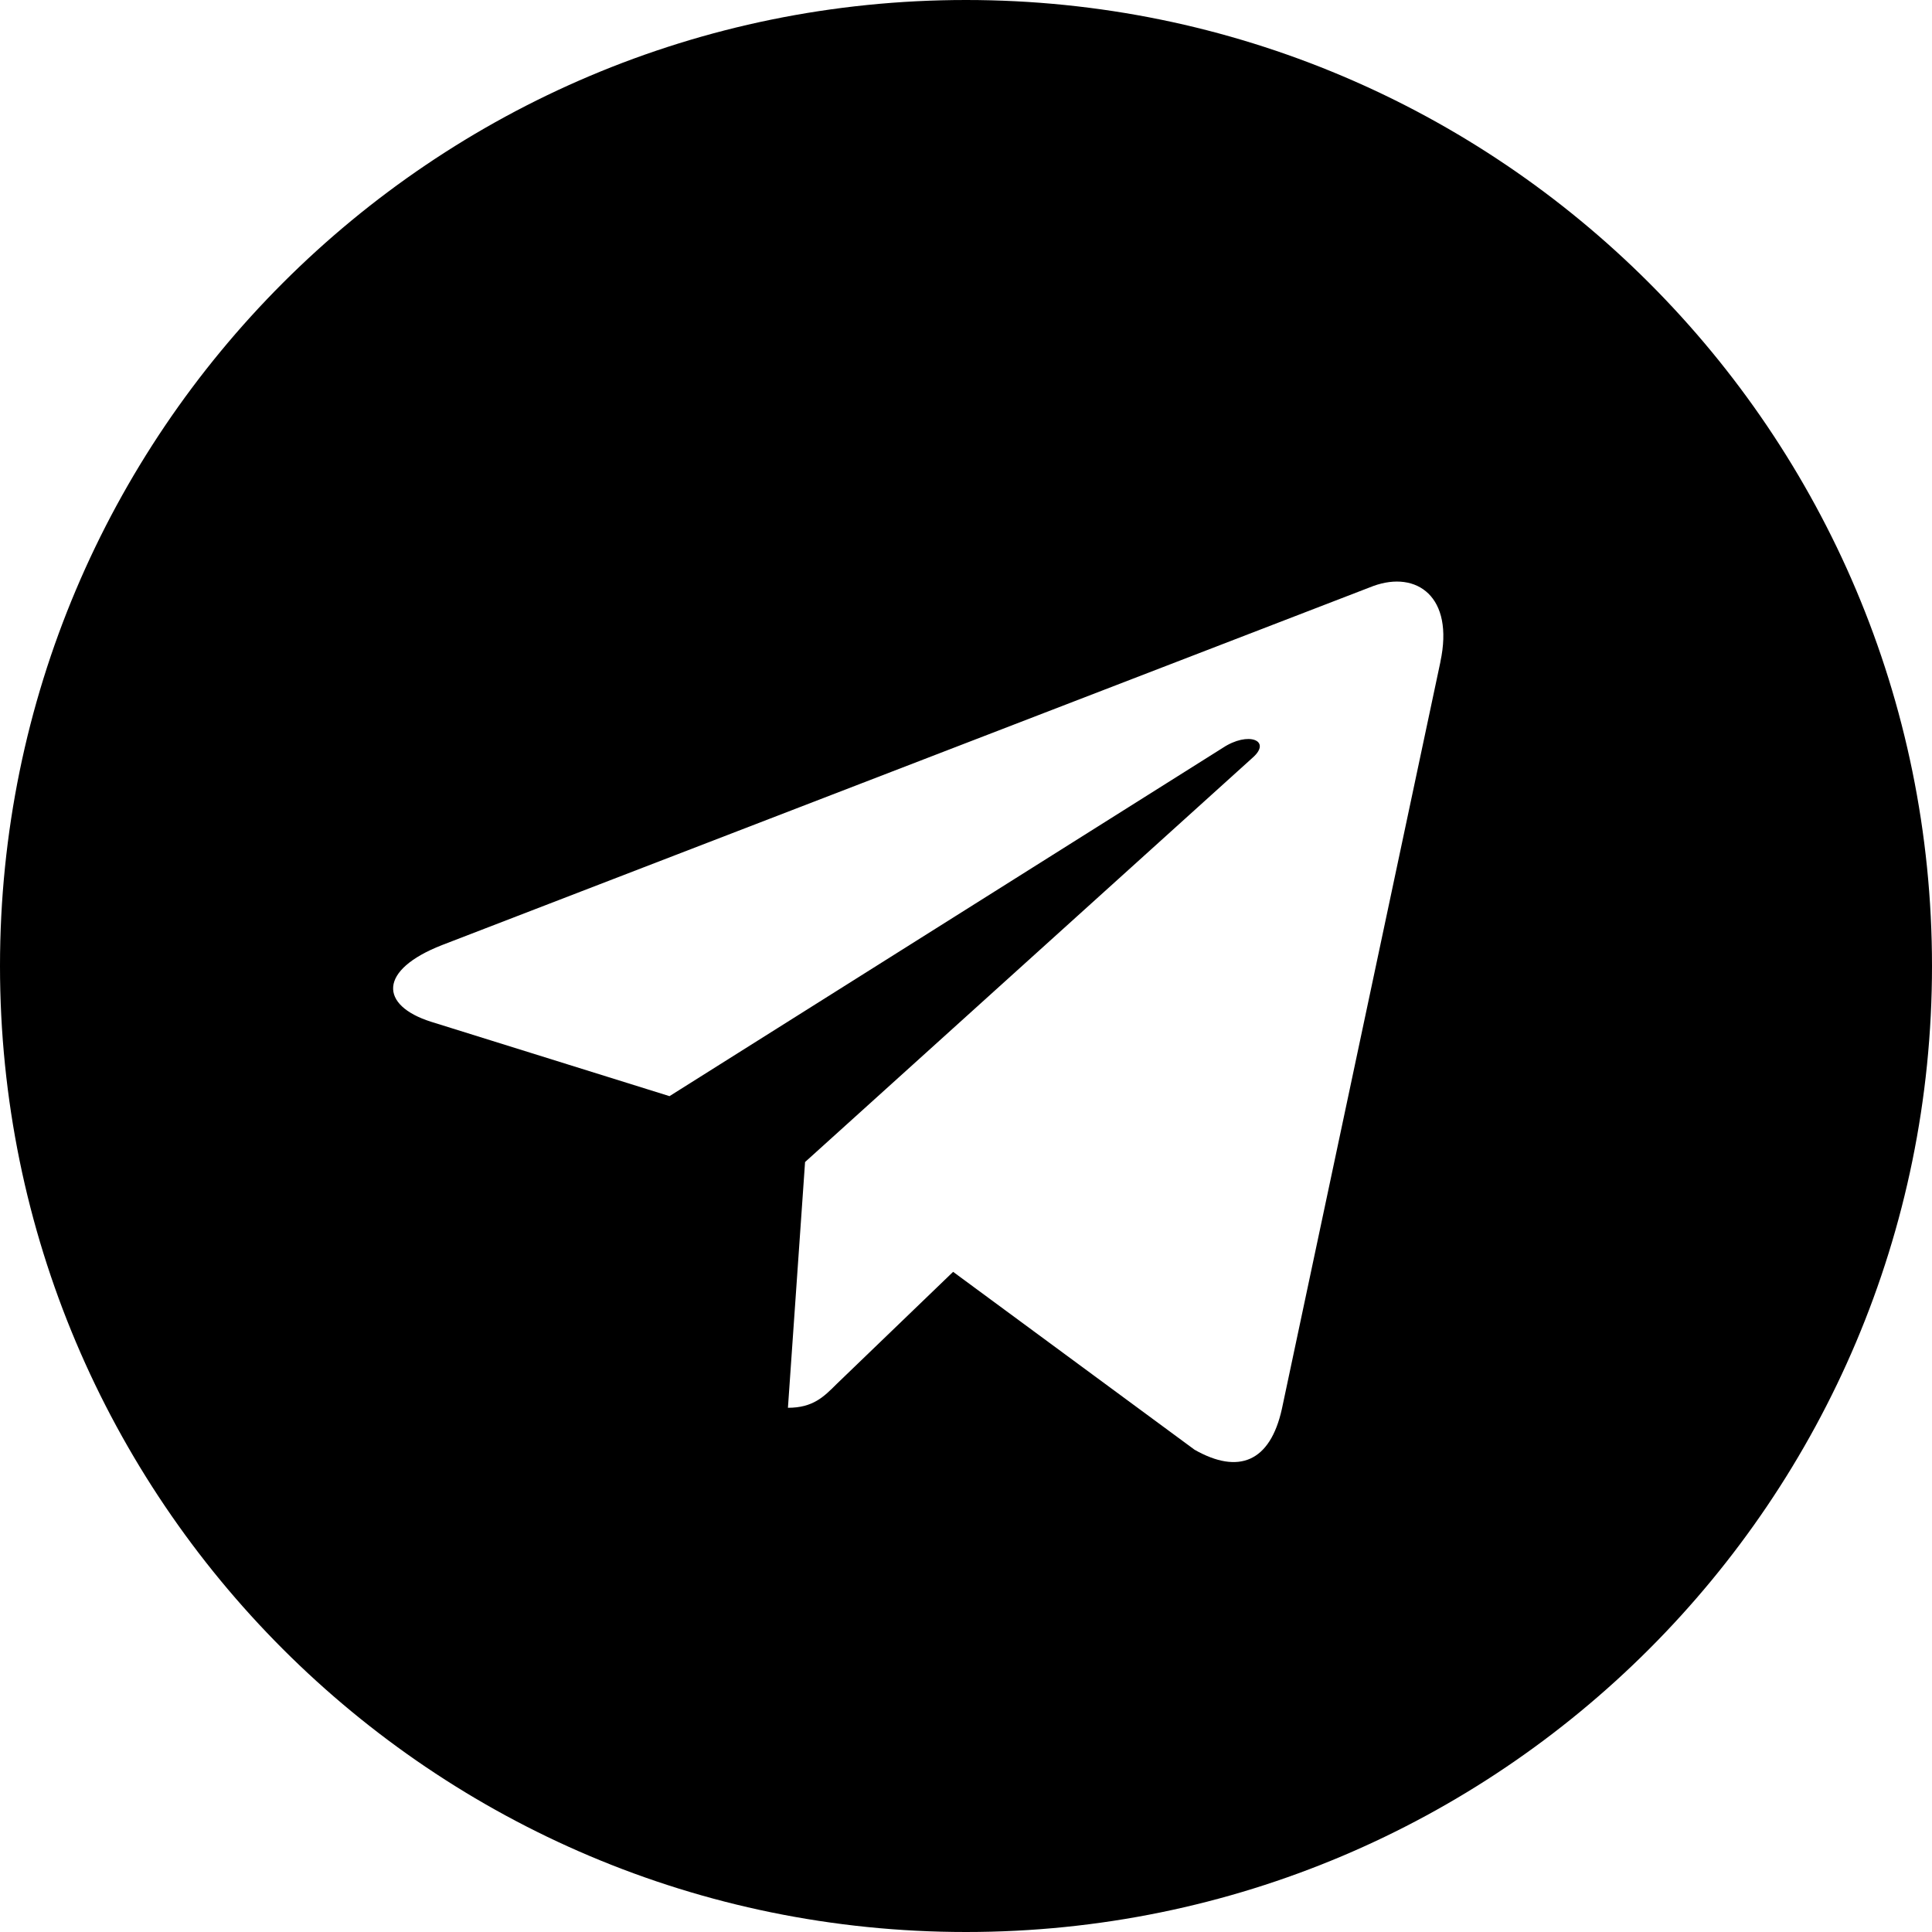
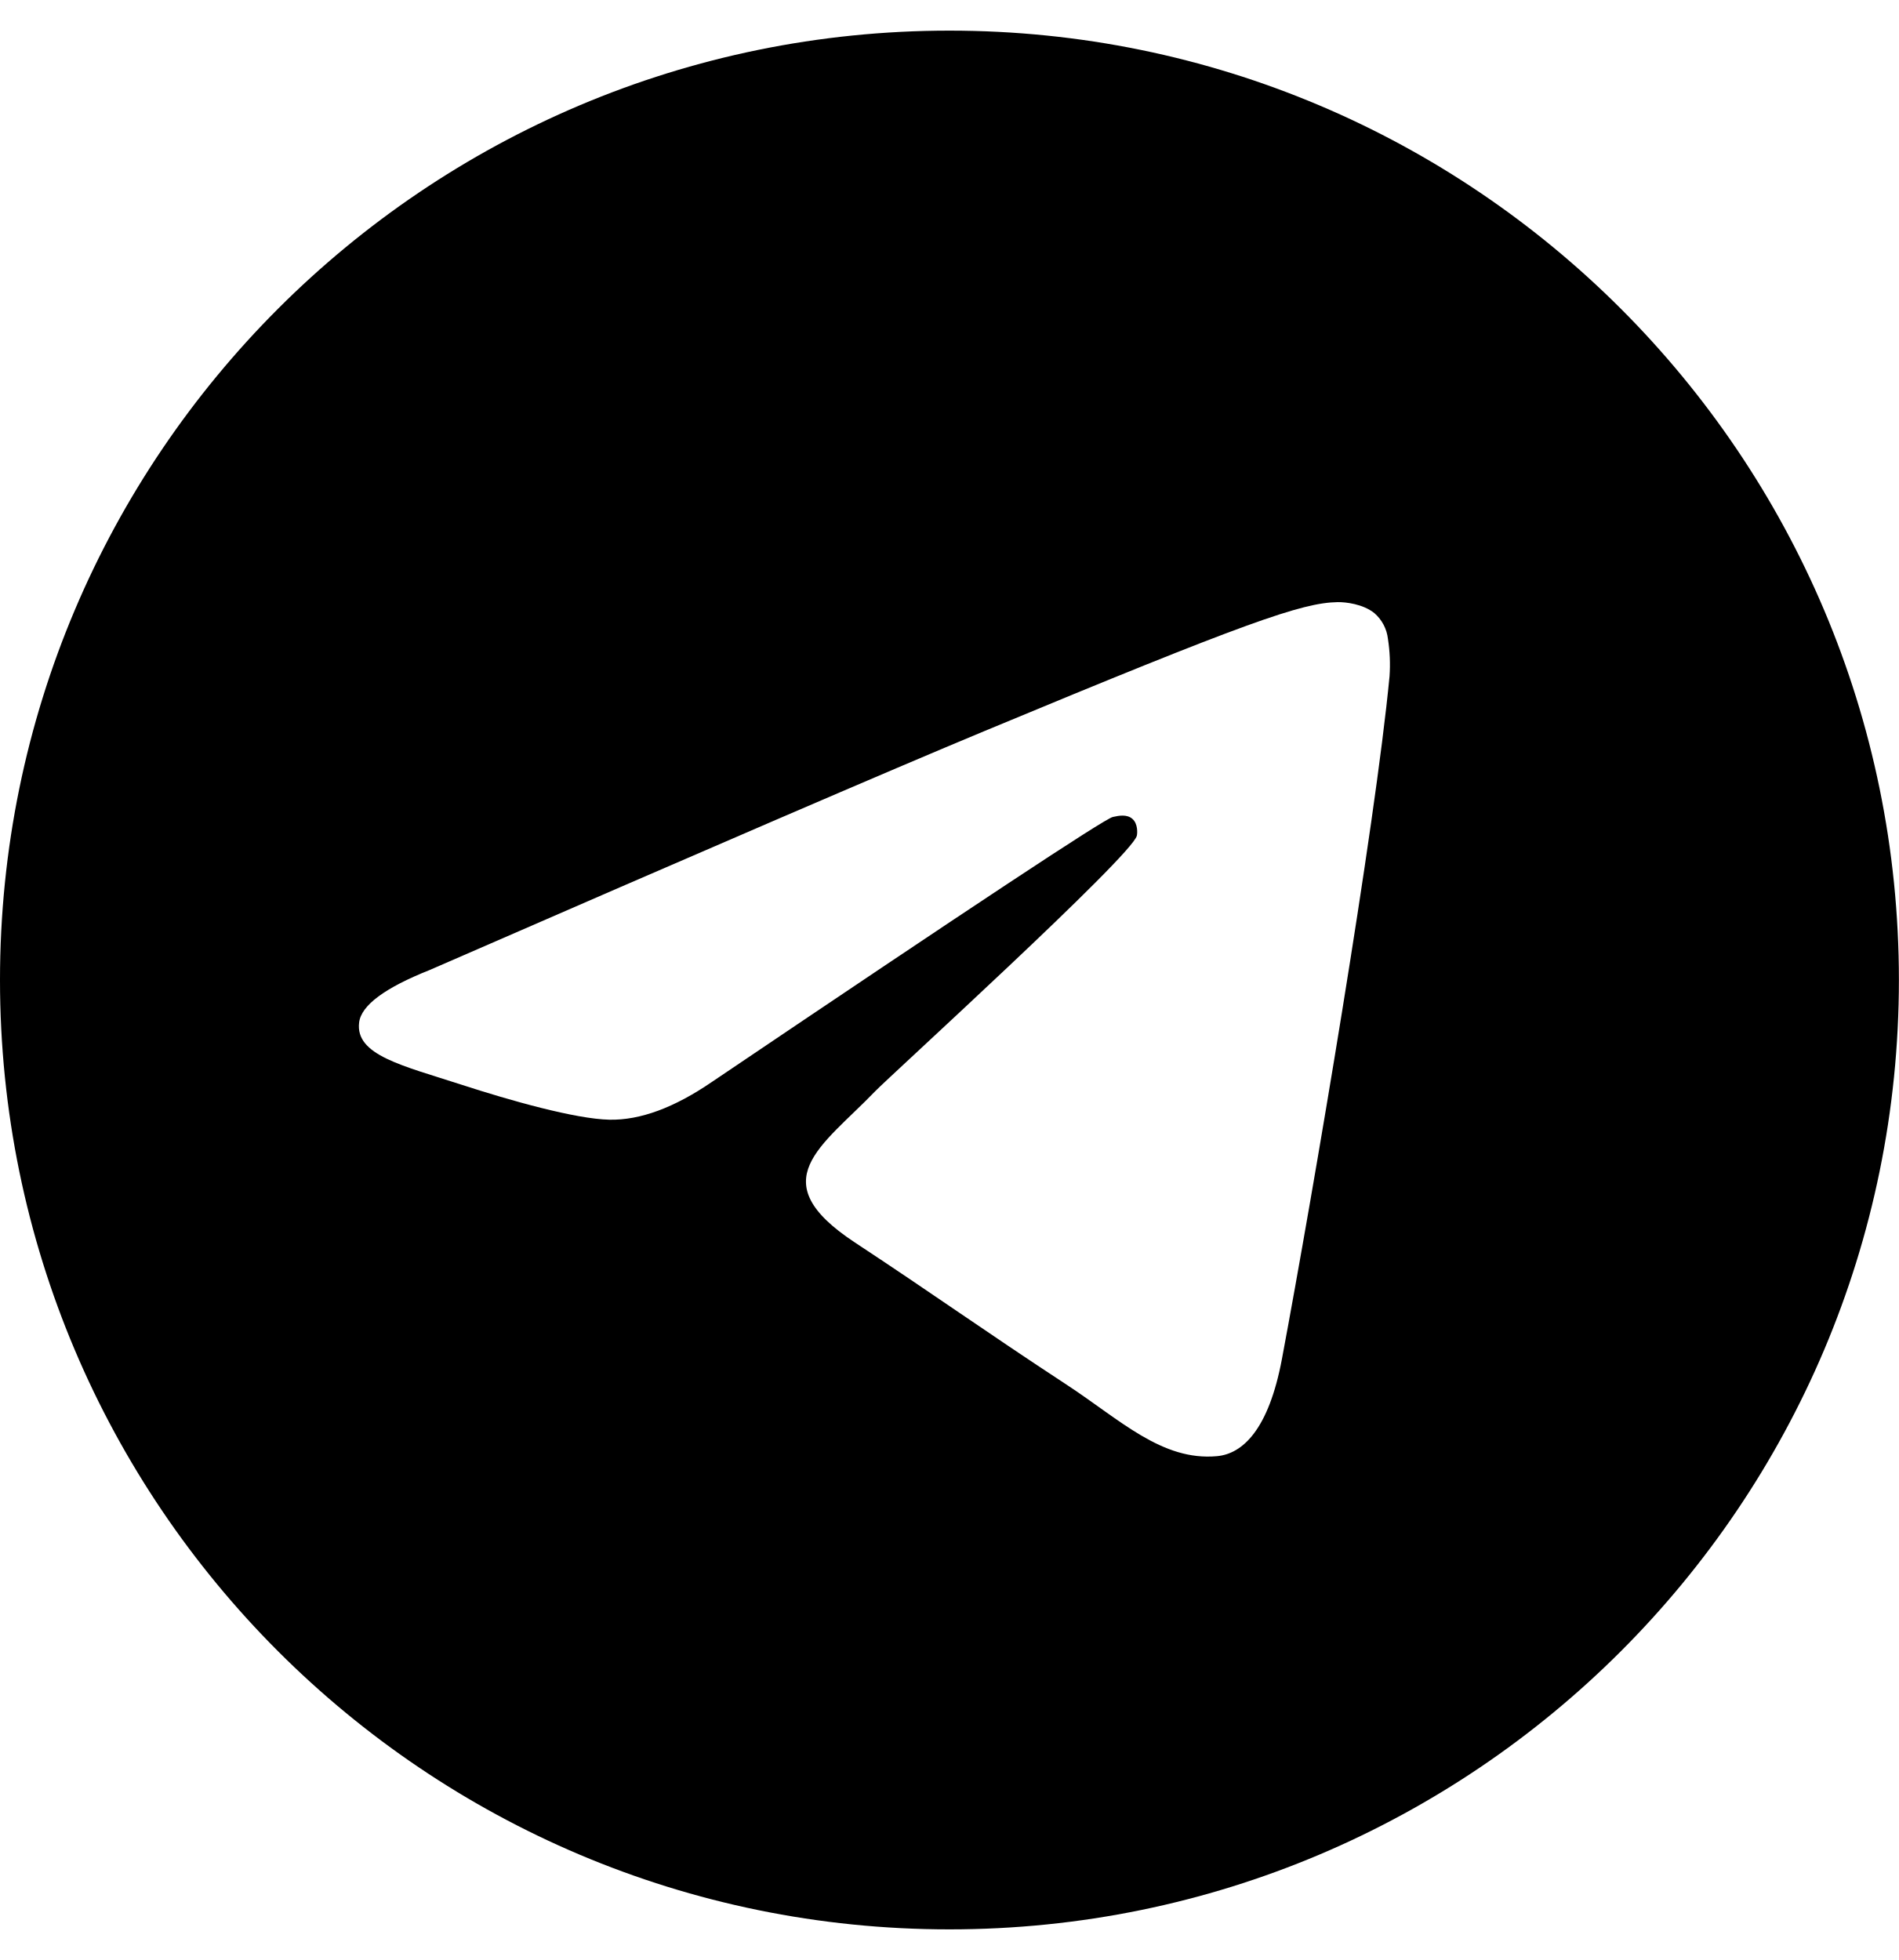
- <svg xmlns="http://www.w3.org/2000/svg" width="30" height="30" viewBox="0 0 30 30" fill="none">
-   <path d="M15 30C23.286 30 30 23.286 30 15C30 6.714 23.286 0 15 0C6.714 0 0 6.714 0 15C0 23.286 6.714 30 15 30ZM6.864 14.675L21.326 9.099C21.997 8.856 22.584 9.262 22.366 10.277L22.367 10.276L19.905 21.878C19.723 22.7 19.234 22.9 18.55 22.512L14.8 19.749L12.991 21.491C12.791 21.691 12.623 21.86 12.235 21.86L12.501 18.044L19.451 11.765C19.754 11.499 19.384 11.349 18.985 11.614L10.396 17.021L6.694 15.866C5.89 15.611 5.872 15.062 6.864 14.675Z" fill="black" />
+ <svg xmlns="http://www.w3.org/2000/svg" viewBox="0 0 496 512">
+   <path d="M248,8C111.033,8,0,119.033,0,256S111.033,504,248,504,496,392.967,496,256,384.967,8,248,8ZM362.952,176.66c-3.732,39.215-19.881,134.378-28.1,178.3-3.476,18.584-10.322,24.816-16.948,25.425-14.4,1.326-25.338-9.517-39.287-18.661-21.827-14.308-34.158-23.215-55.346-37.177-24.485-16.135-8.612-25,5.342-39.5,3.652-3.793,67.107-61.51,68.335-66.746.153-.655.3-3.1-1.154-4.384s-3.59-.849-5.135-.5q-3.283.746-104.608,69.142-14.845,10.194-26.894,9.934c-8.855-.191-25.888-5.006-38.551-9.123-15.531-5.048-27.875-7.717-26.8-16.291q.84-6.7,18.45-13.7,108.446-47.248,144.628-62.3c68.872-28.647,83.183-33.623,92.511-33.789,2.052-.034,6.639.474,9.61,2.885a10.452,10.452,0,0,1,3.53,6.716A43.765,43.765,0,0,1,362.952,176.66Z" />
</svg>
